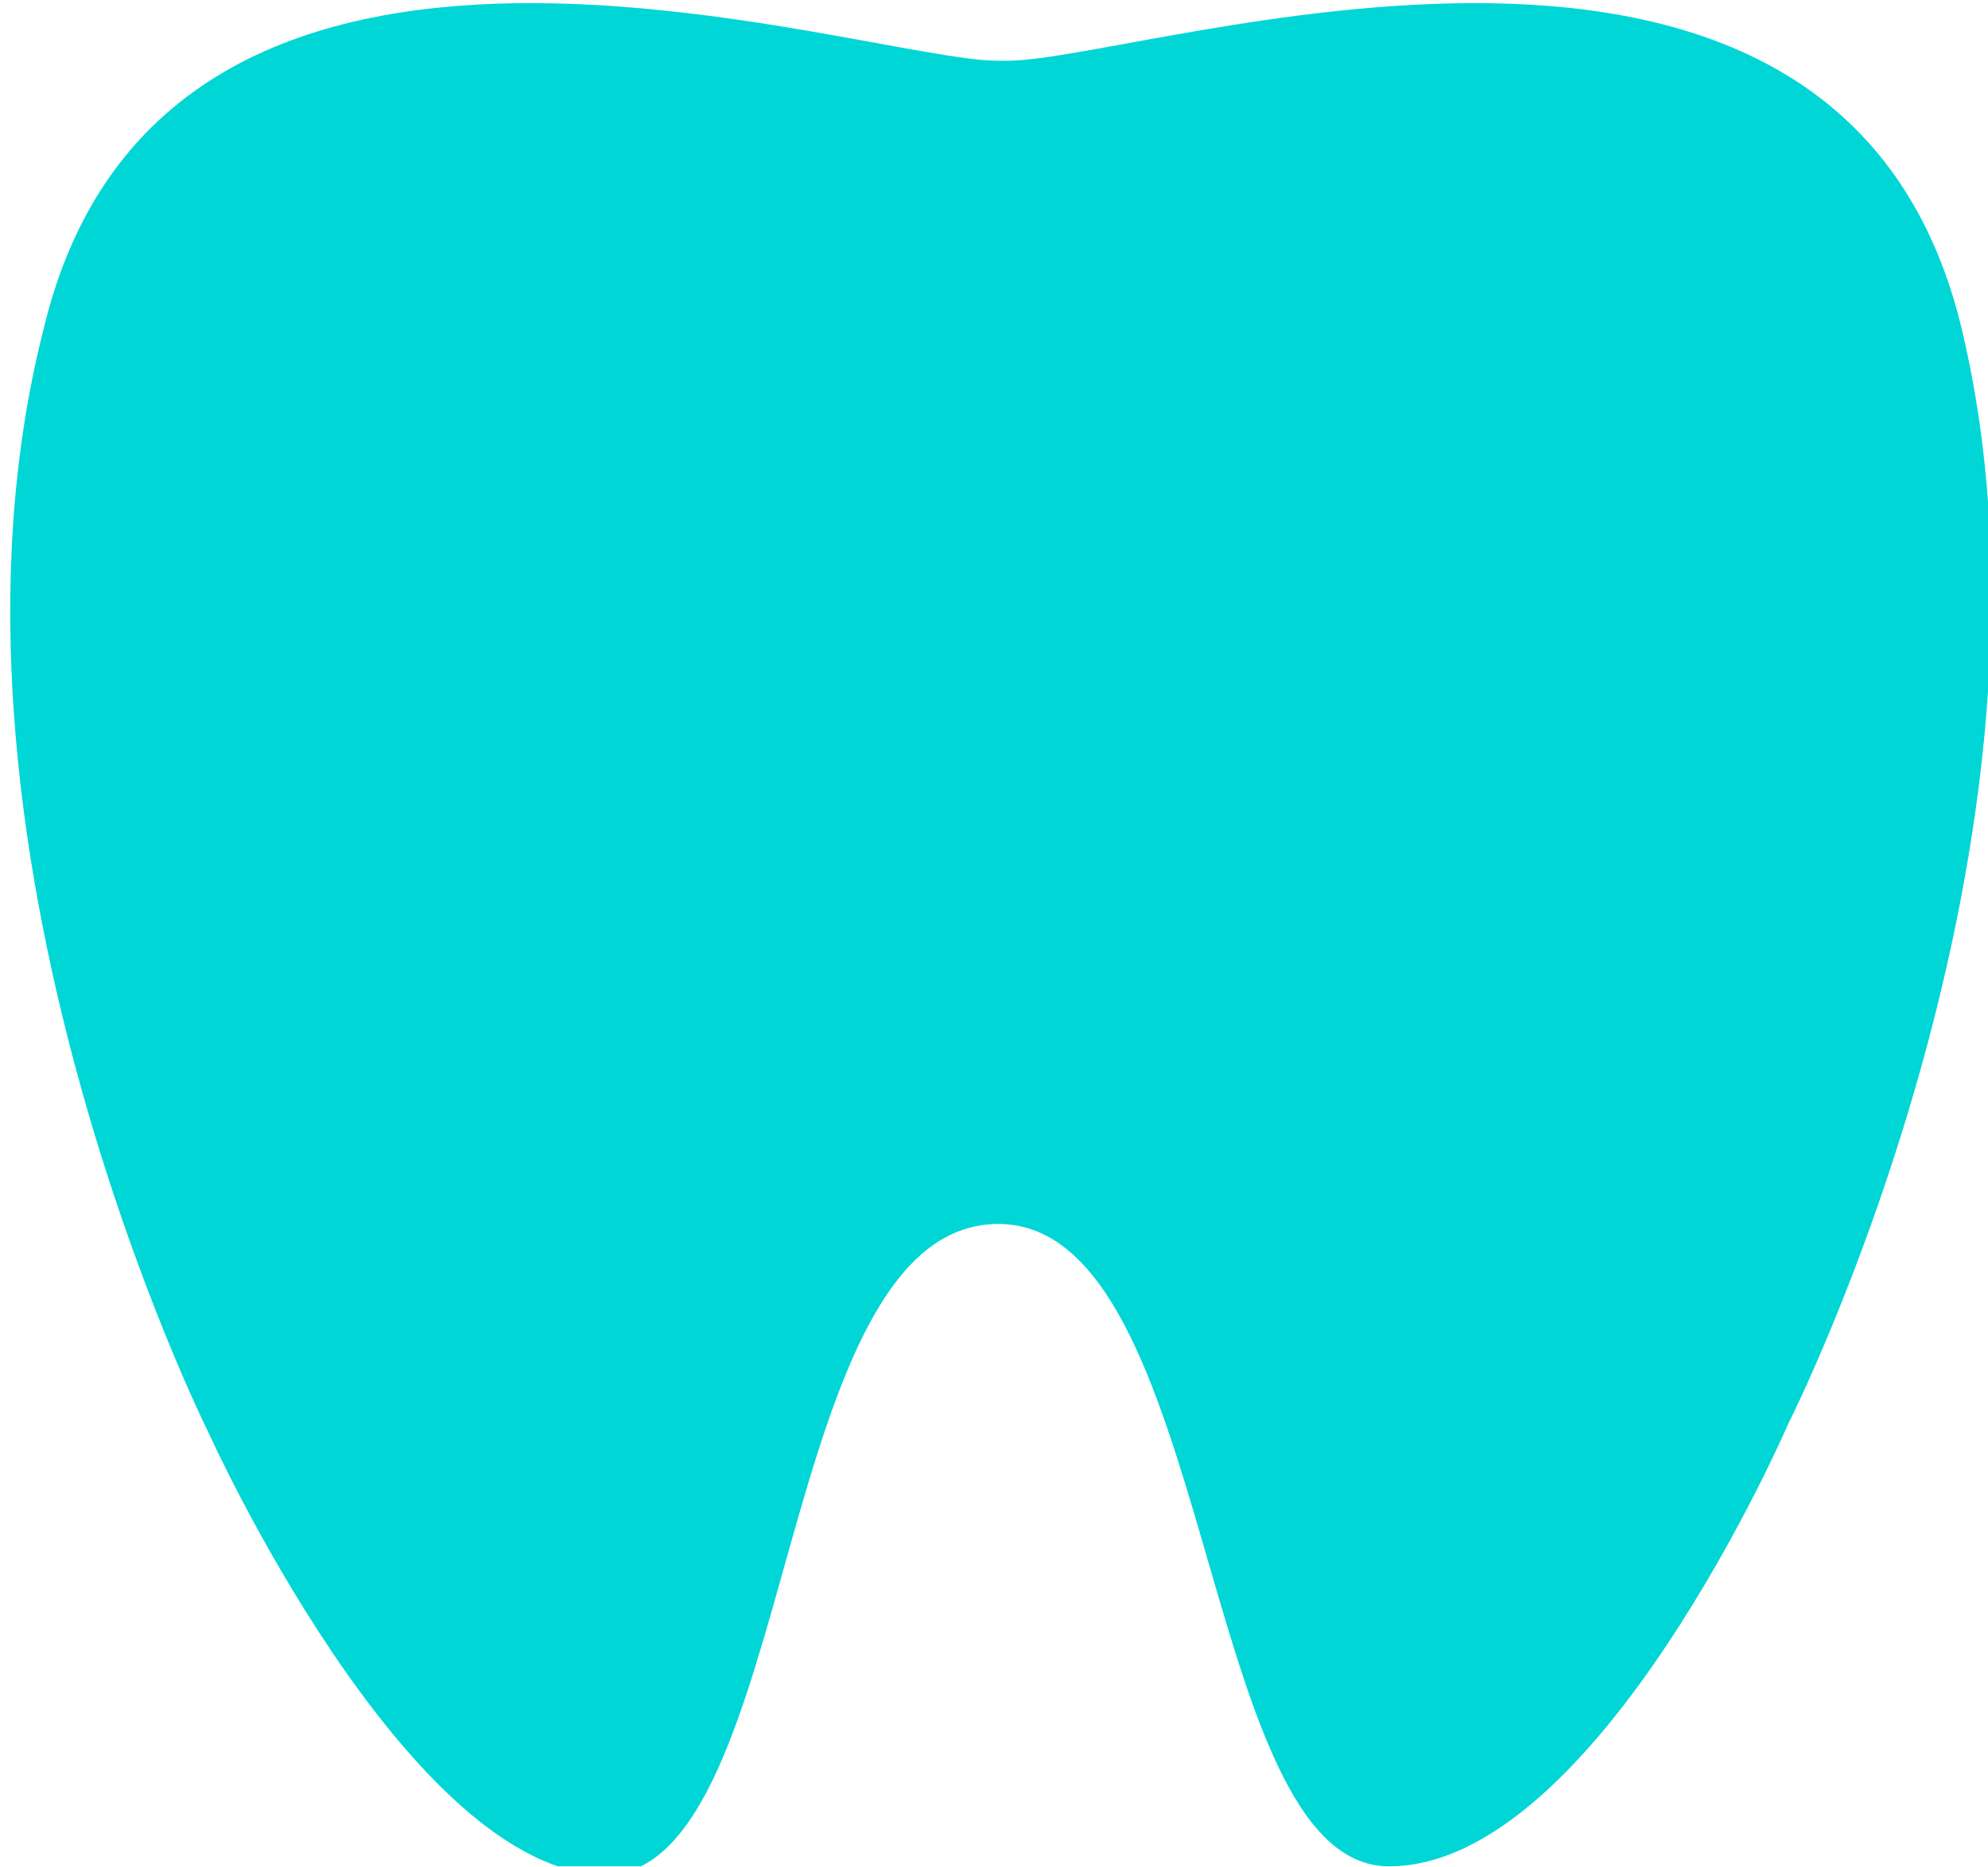
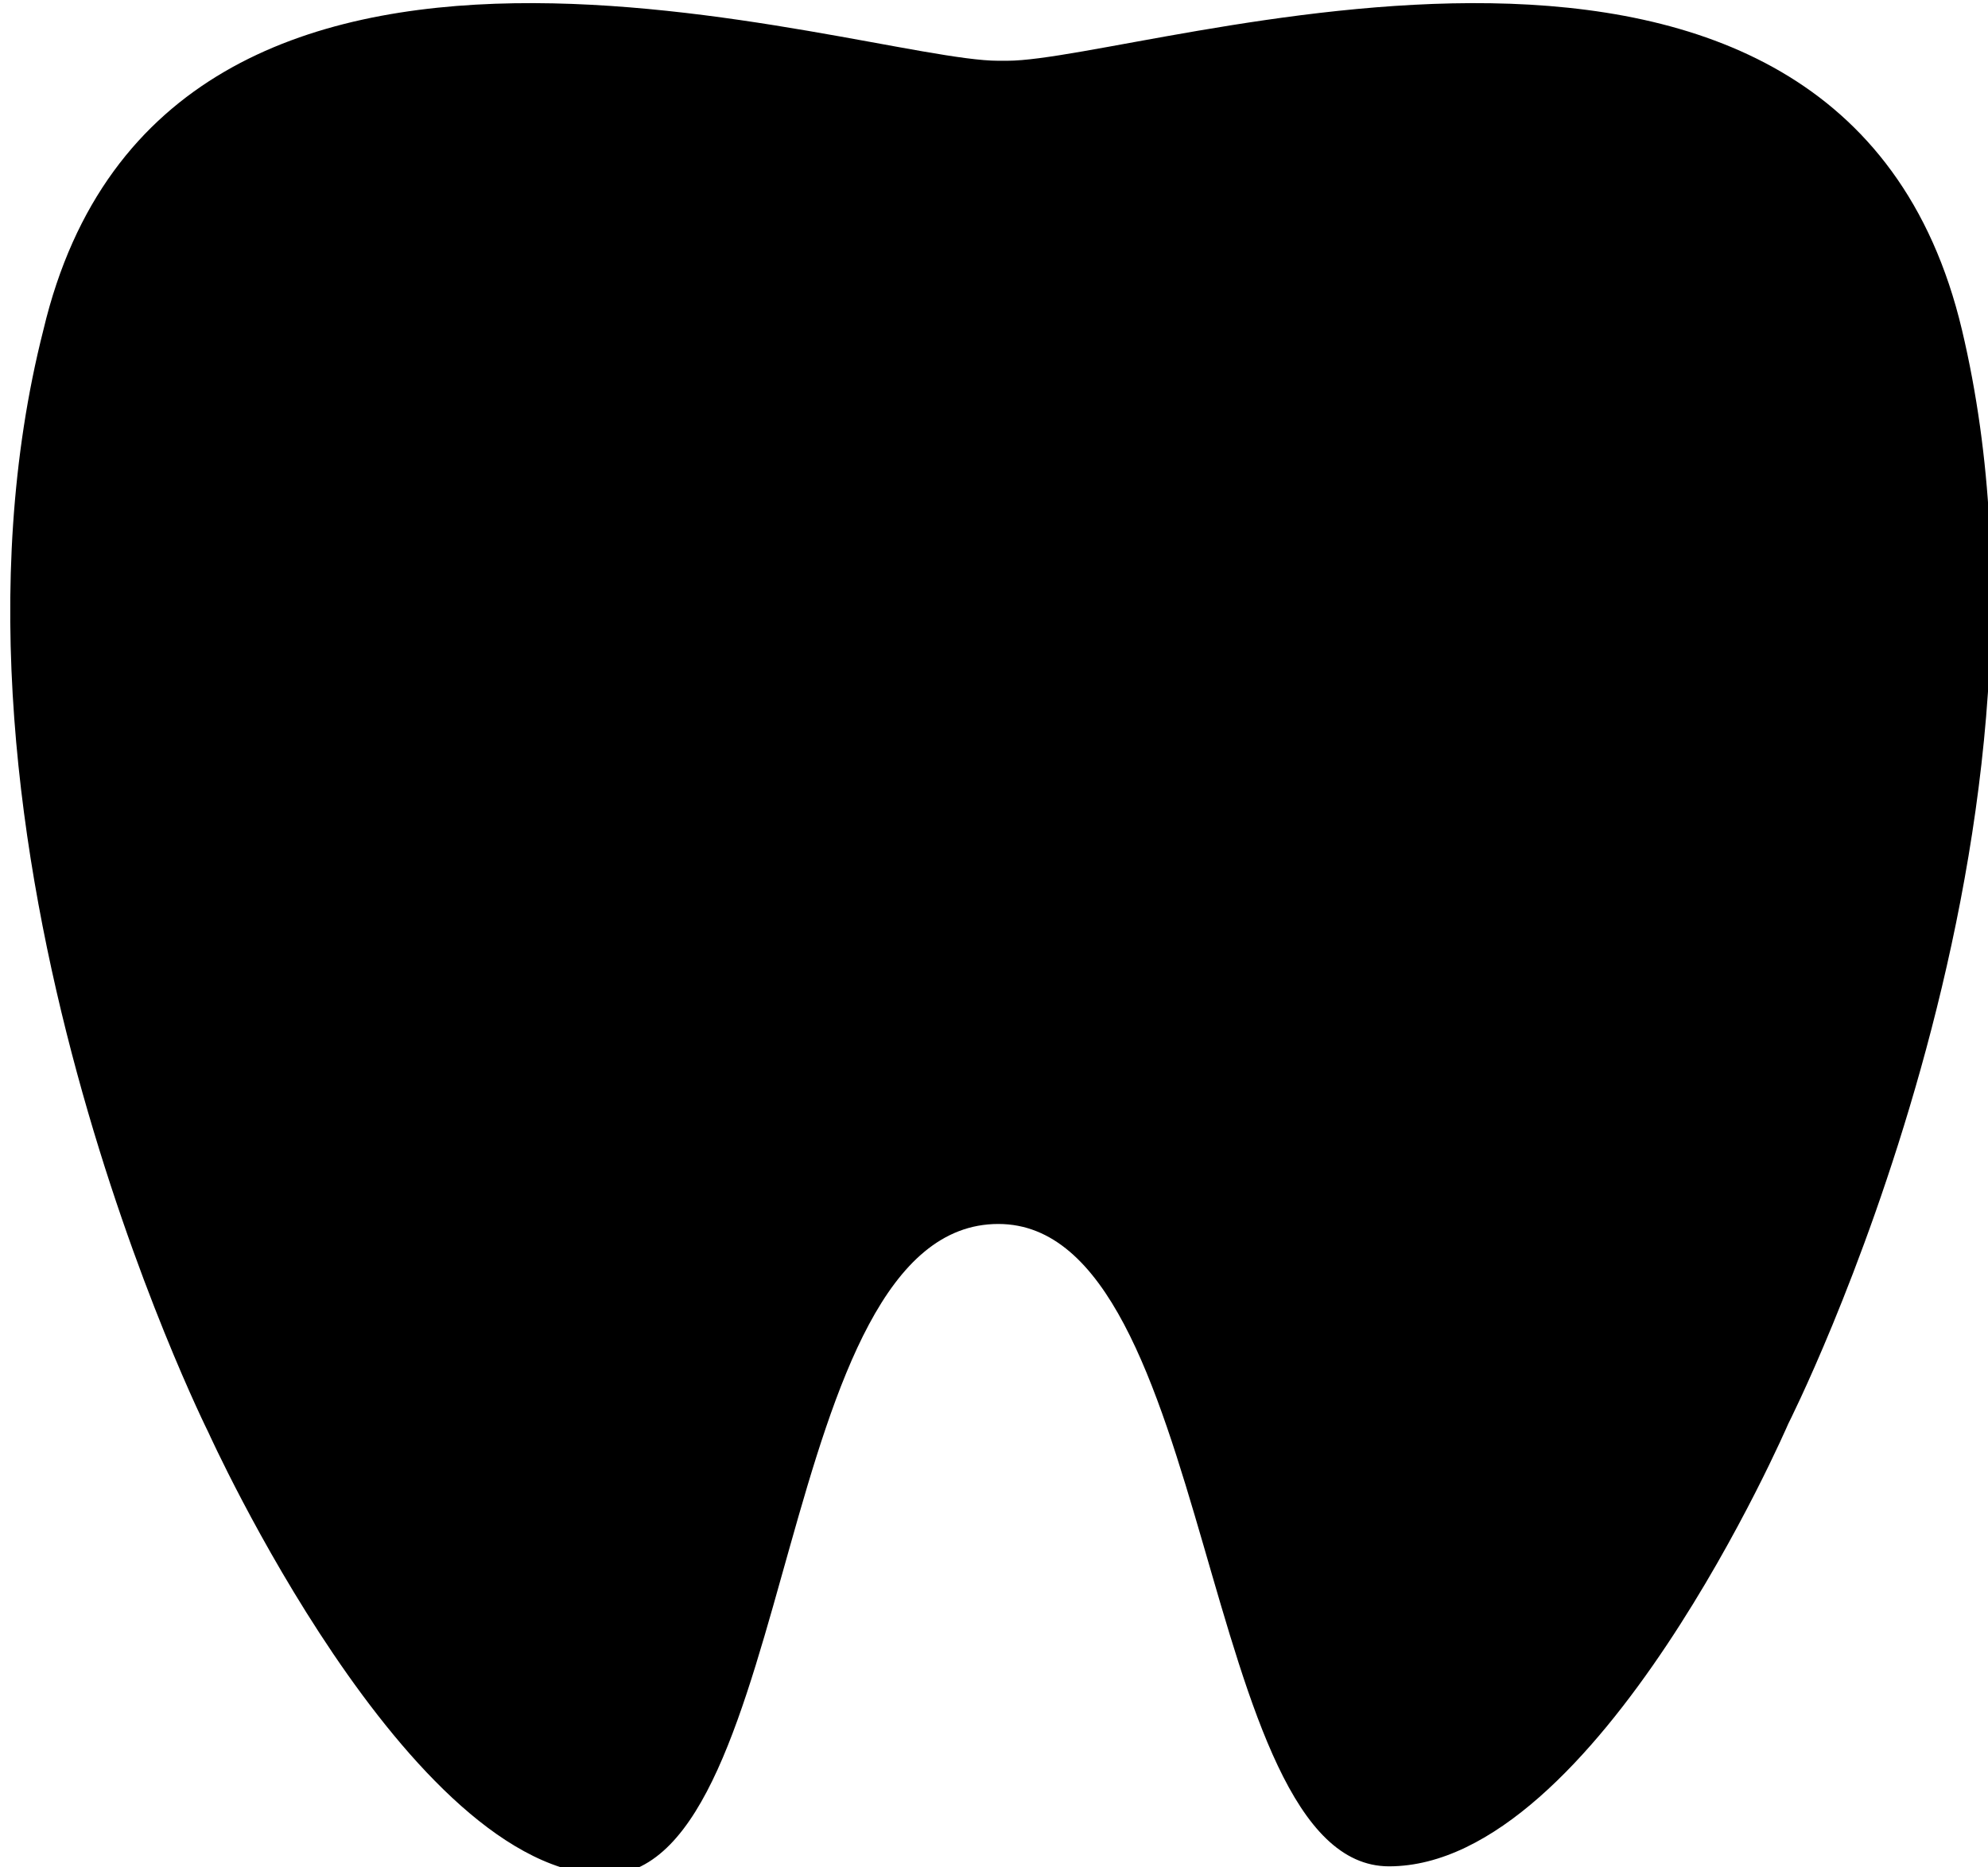
<svg xmlns="http://www.w3.org/2000/svg" xmlns:xlink="http://www.w3.org/1999/xlink" version="1.1" id="Слой_1" x="0px" y="0px" viewBox="0 0 22.9 21.5" style="enable-background:new 0 0 22.9 21.5;" xml:space="preserve">
-   <style type="text/css">
- 	.st0{clip-path:url(#SVGID_2_);fill:#00D6D6;}
- </style>
  <g>
    <defs>
      <rect id="SVGID_1_" y="0" width="22.9" height="21.5" />
    </defs>
    <clipPath id="SVGID_2_">
      <use xlink:href="#SVGID_1_" style="overflow:visible;" />
    </clipPath>
    <path class="st0" d="M11.5,14.1c2.5,0,2.3,7.4,4.5,7.4c2.4,0,4.6-5.1,4.6-5.1S24,9.7,22.6,3.8s-9.4-3.1-11-3.1h-0.1   c-1.6,0-9.6-2.8-11,3.1c-1.5,5.9,1.9,12.7,1.9,12.7s2.3,5.1,4.6,5.1C9.2,21.5,8.9,14.1,11.5,14.1L11.5,14.1z" />
  </g>
</svg>
